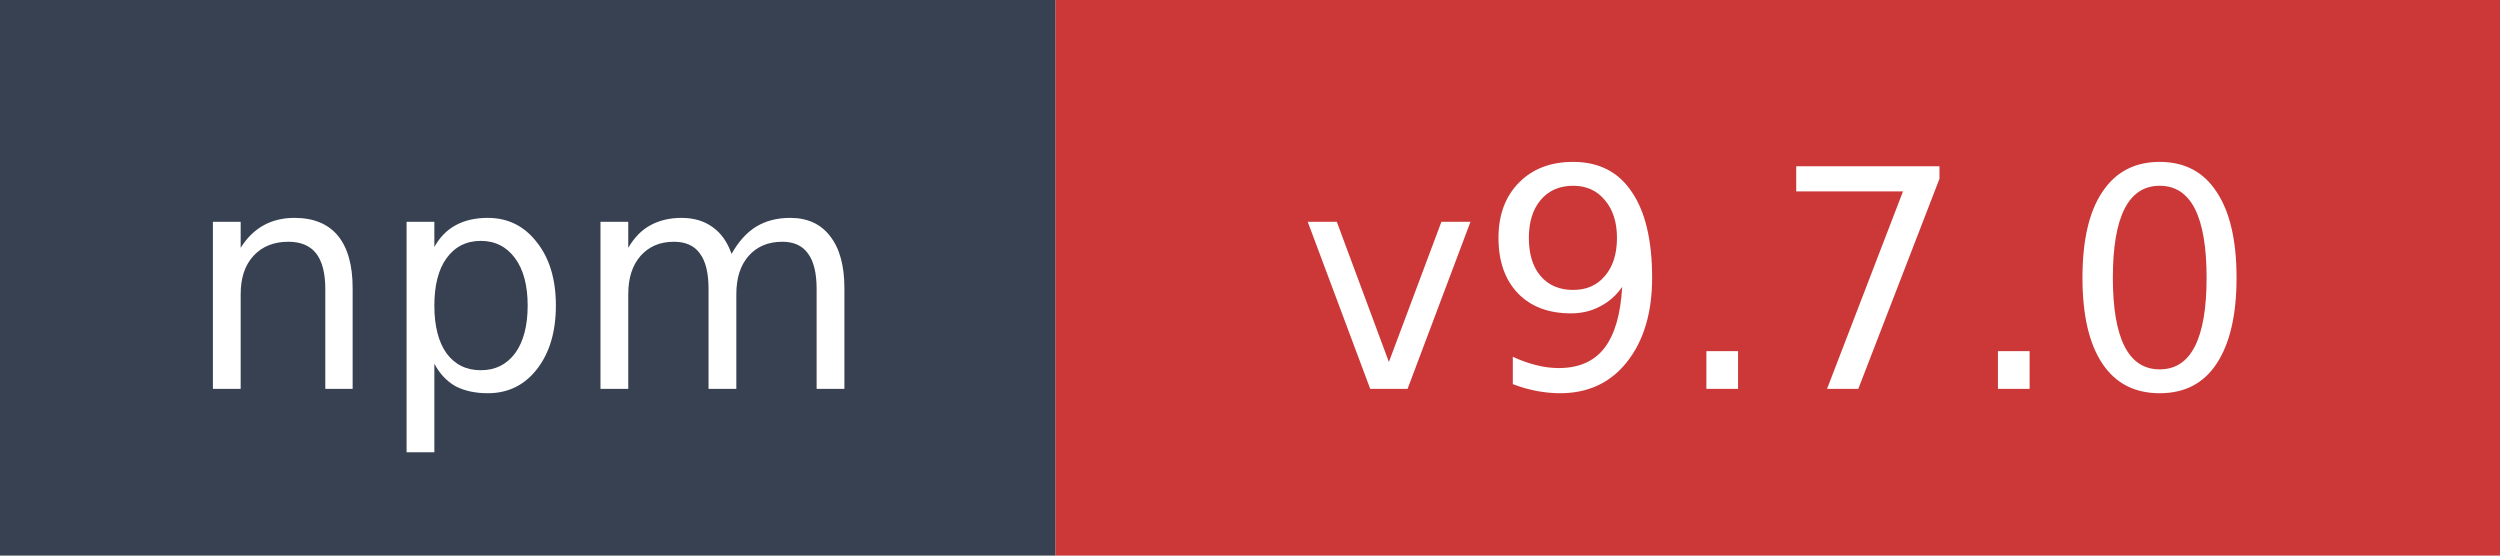
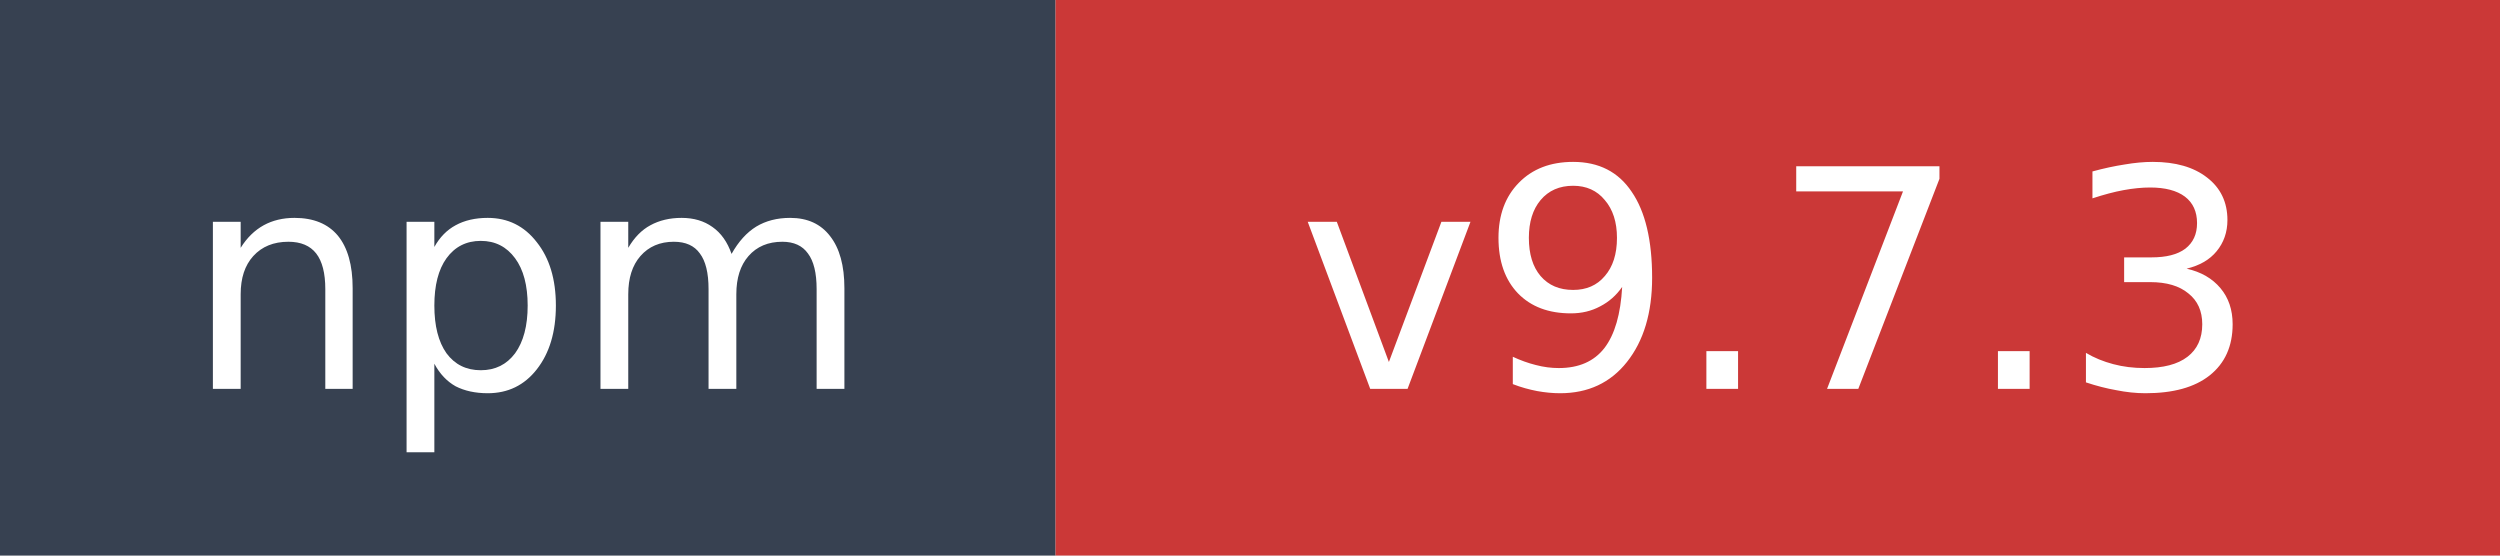
- <svg xmlns="http://www.w3.org/2000/svg" width="90" height="20" role="img" aria-label="npm: v9.7.0">
+ <svg xmlns="http://www.w3.org/2000/svg" width="90" height="20" role="img" aria-label="npm: v9.7.3">
  <rect width="38" height="20" fill="#374151" />
  <rect x="38" width="52" height="20" fill="#cb3837" />
  <text x="19" y="14" fill="#ffffff" font-family="Verdana,Geneva,DejaVu Sans,sans-serif" font-size="11" text-anchor="middle">npm</text>
-   <text x="64" y="14" fill="#ffffff" font-family="Verdana,Geneva,DejaVu Sans,sans-serif" font-size="11" text-anchor="middle">v9.7.0</text>
+   <text x="64" y="14" fill="#ffffff" font-family="Verdana,Geneva,DejaVu Sans,sans-serif" font-size="11" text-anchor="middle">v9.7.3</text>
</svg>
